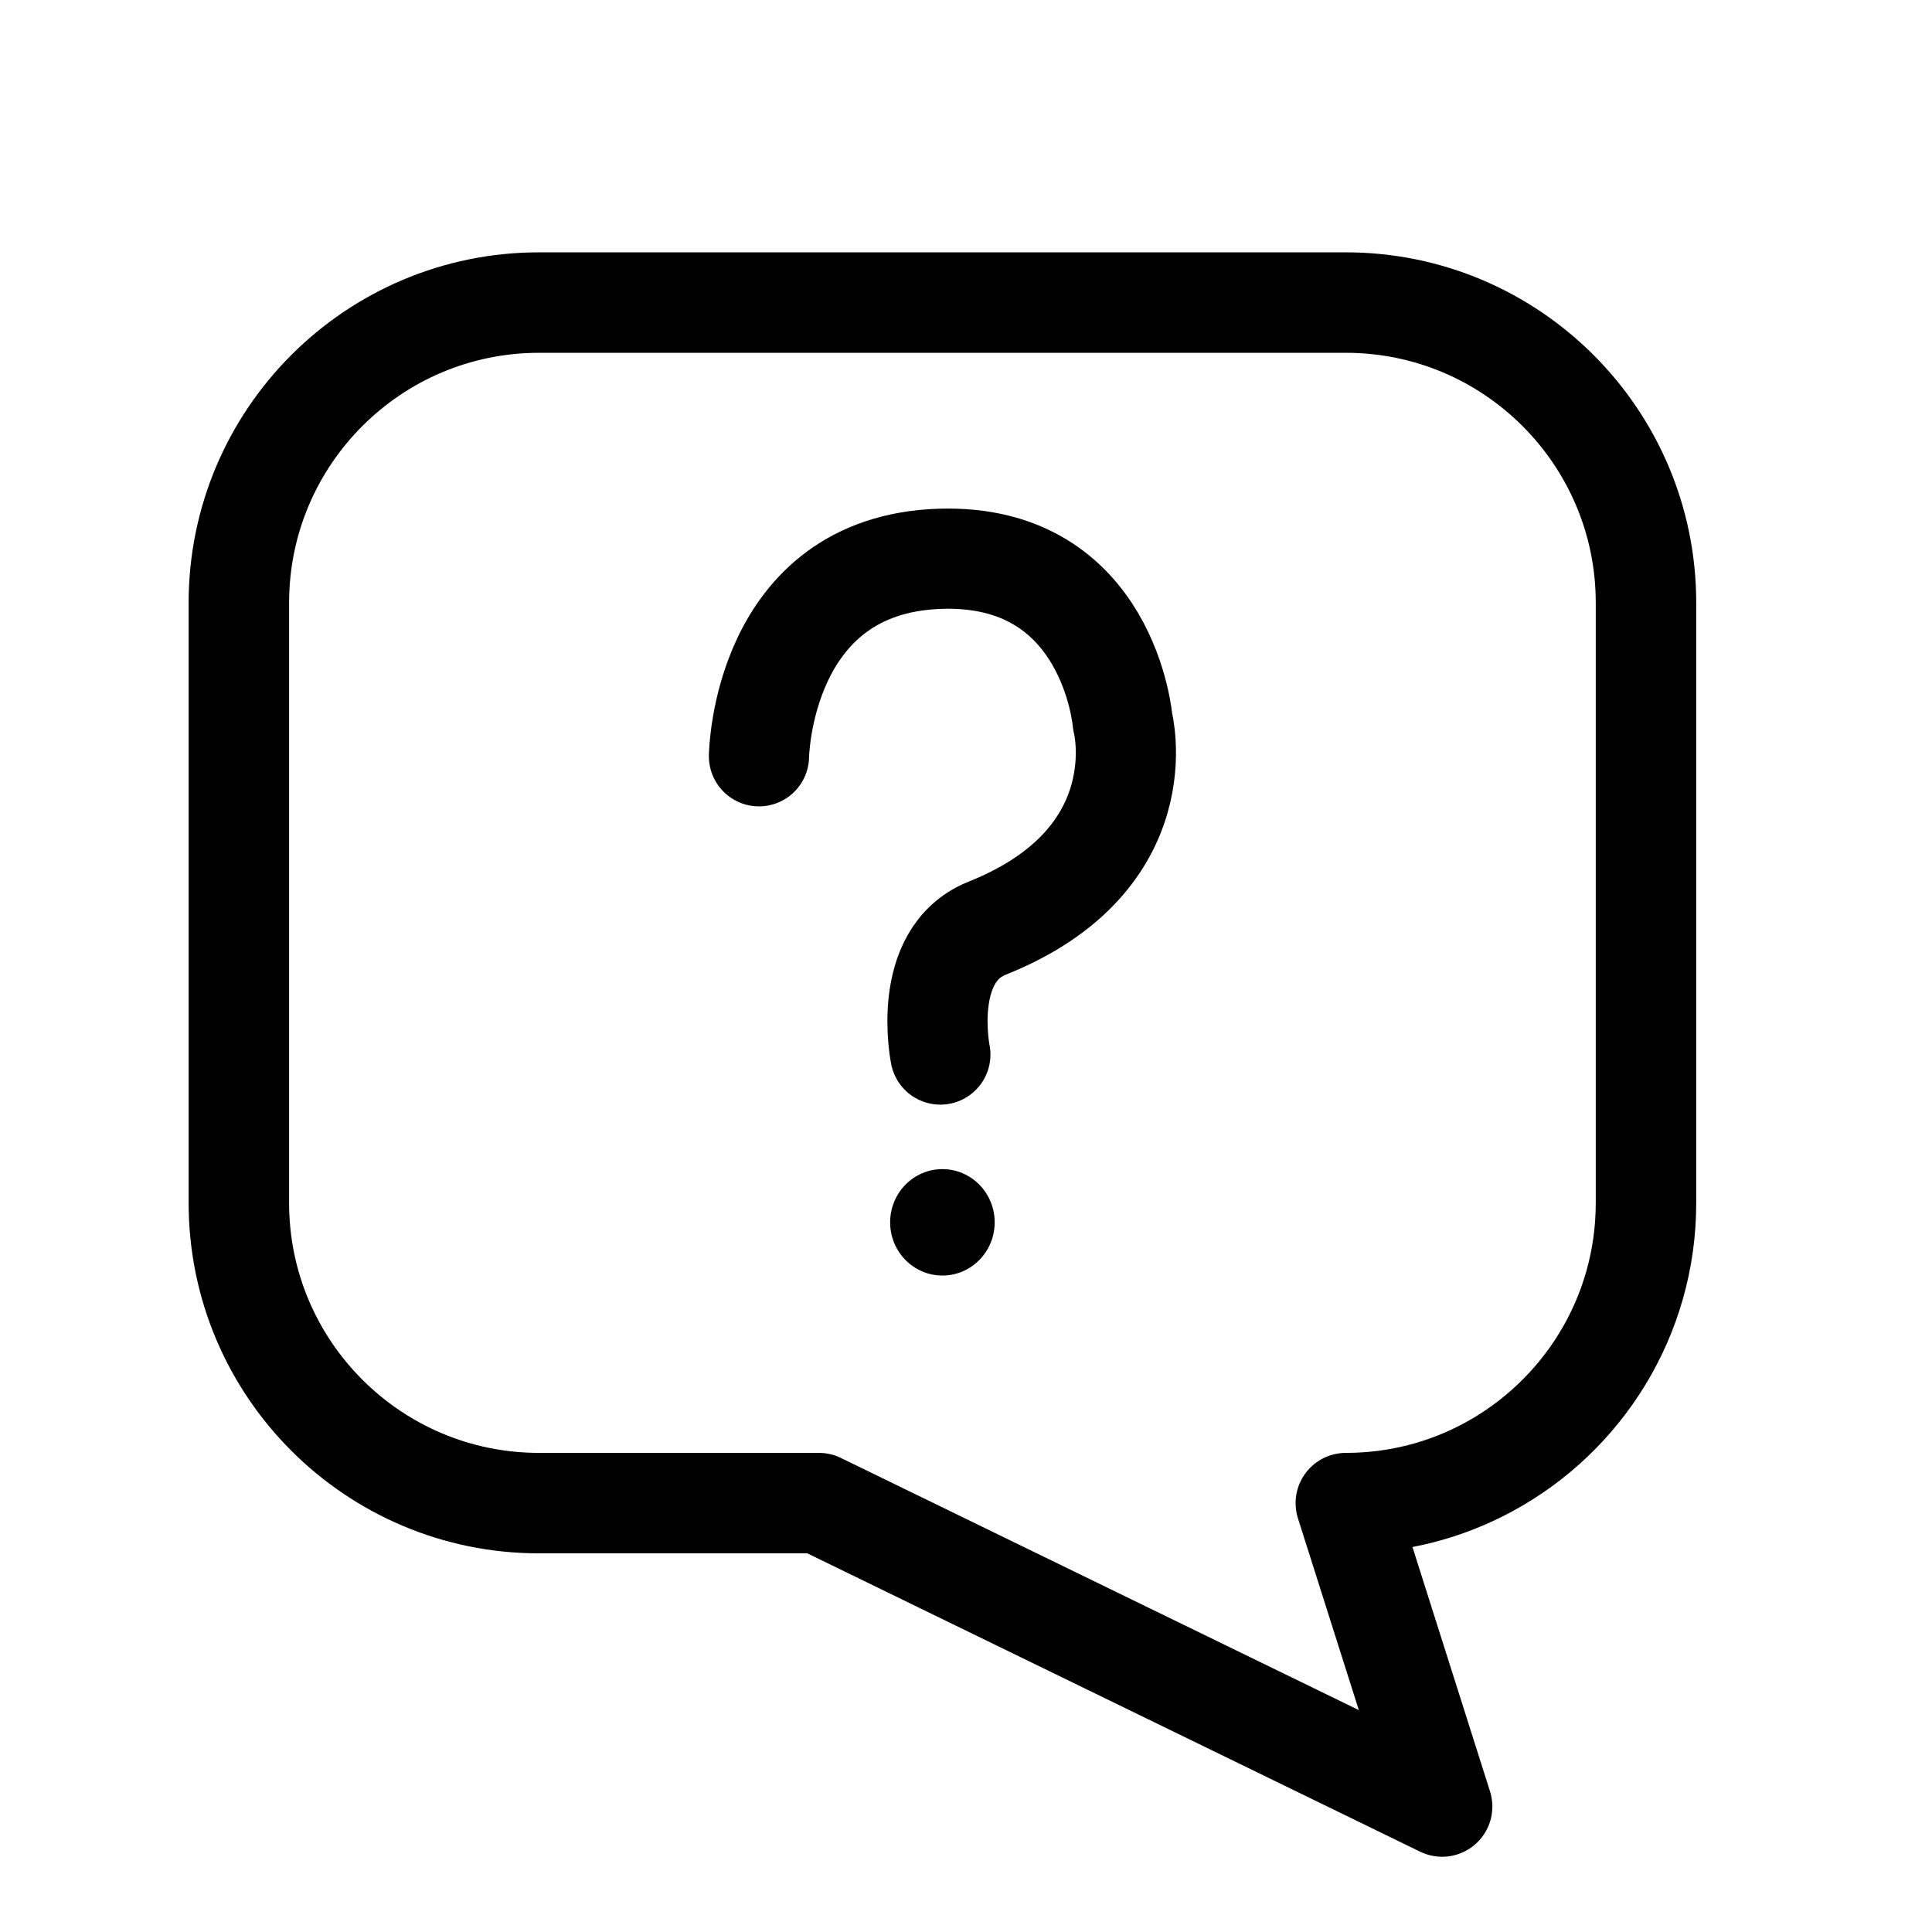
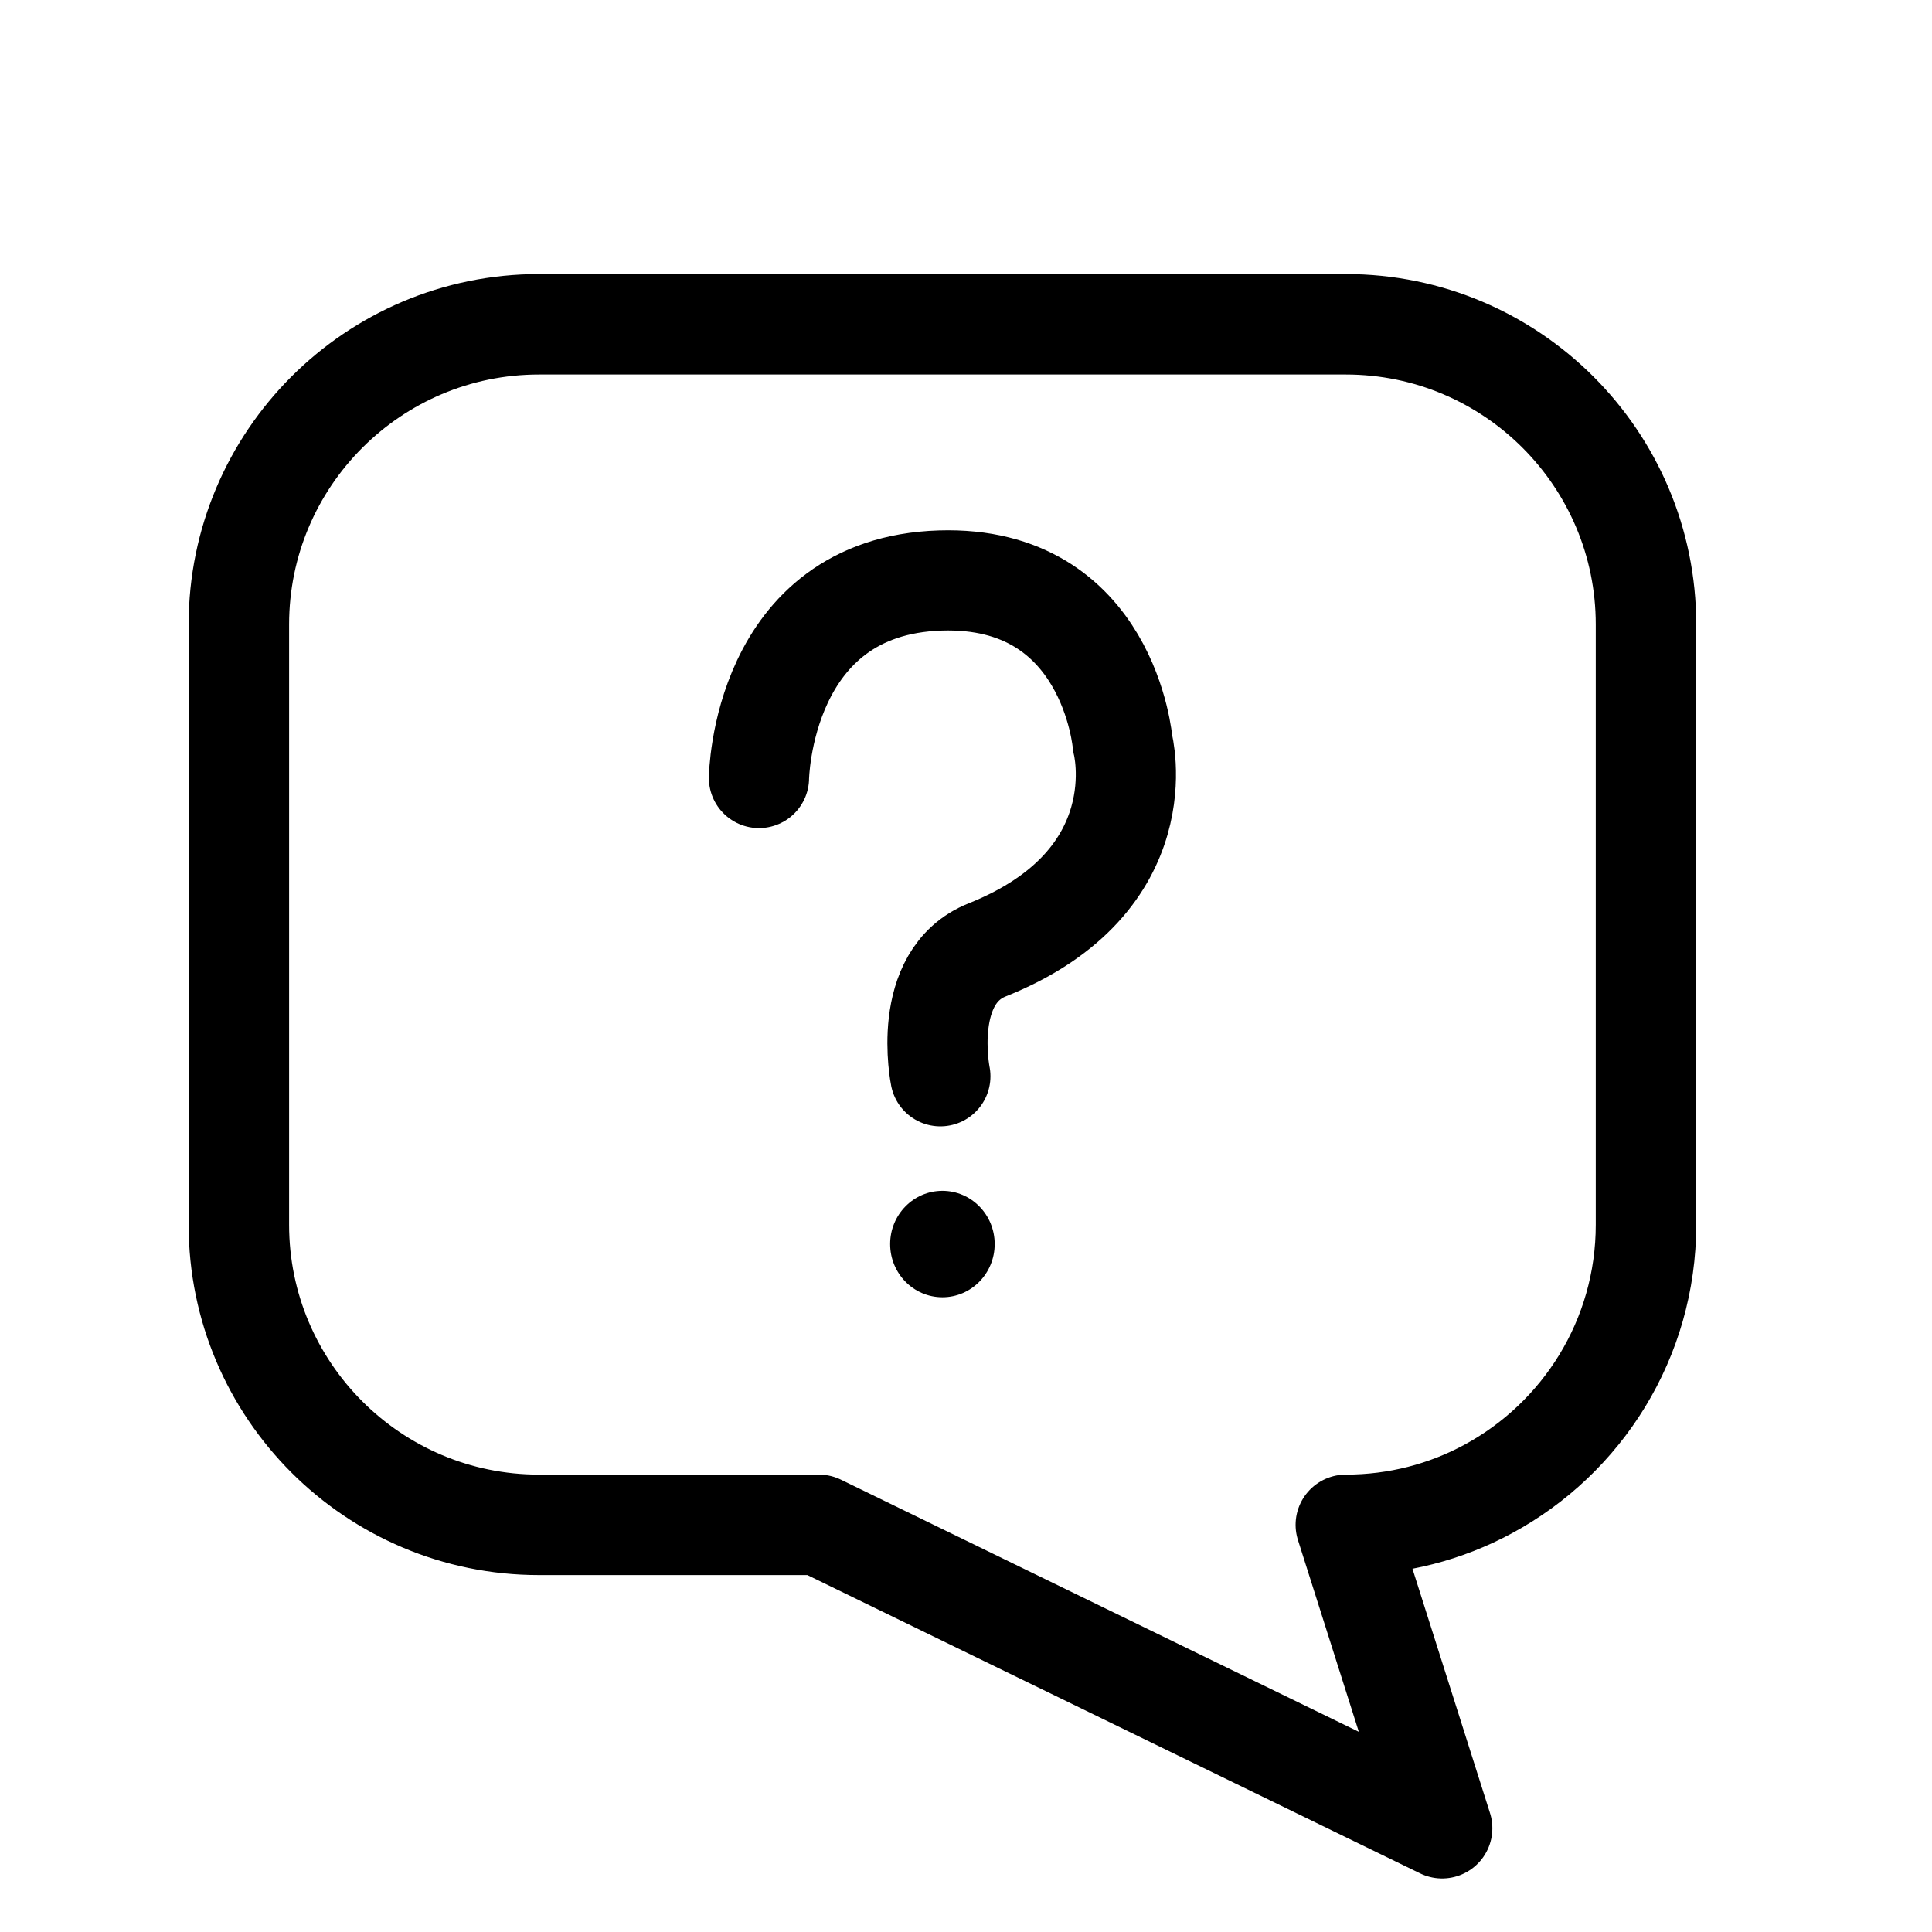
<svg xmlns="http://www.w3.org/2000/svg" width="25px" height="25px" version="1.1" xml:space="preserve" style="fill-rule:evenodd;clip-rule:evenodd;stroke-linecap:round;stroke-linejoin:round;stroke-miterlimit:1.5;">
  <g transform="matrix(1,0,0,1,0,-235)">
-     <g id="Support" transform="matrix(0.500559,0,0,0.500867,-48.8731,235.477)">
+     <g id="Support" transform="matrix(0.500559,0,0,0.500867,-48.8731,235.758)">
      <rect x="98" y="0" width="48" height="48" style="fill:none;" />
      <g transform="matrix(1.99777,0,0,1.99654,99.7027,-108.164)">
-         <path d="M20.265,61.498C20.265,59.355 18.525,57.614 16.381,57.614L5.941,57.614C3.797,57.614 2.057,59.355 2.057,61.498L2.057,69.266C2.057,71.409 3.797,73.149 5.941,73.149L9.563,73.149L17.627,77.075L16.381,73.149C17.047,73.149 17.674,72.982 18.222,72.686C19.438,72.03 20.265,70.744 20.265,69.266L20.265,61.498Z" style="fill:none;stroke:black;stroke-width:1.3px;" />
+         <path d="M20.265,61.498C20.265,59.355 18.525,57.614 16.381,57.614L5.941,57.614C3.797,57.614 2.057,59.355 2.057,61.498L2.057,69.266C2.057,71.409 3.797,73.149 5.941,73.149L9.563,73.149L17.627,77.075L16.381,73.149C17.047,73.149 17.674,72.982 18.222,72.686C19.438,72.03 20.265,70.744 20.265,69.266L20.265,61.498Z" style="fill:none;stroke: currentColor;stroke-width:1.3px;" />
      </g>
      <g transform="matrix(1.48848,0,0,1.48757,104.065,-77.0794)">
-         <path d="M8.863,64.31C8.863,64.31 8.905,60.977 12.013,60.88C14.943,60.788 15.179,63.706 15.179,63.706C15.179,63.706 15.813,66.102 12.827,67.295C11.661,67.76 12.013,69.49 12.013,69.49" style="fill:none;stroke:black;stroke-width:1.74px;" />
+         <path d="M8.863,64.31C8.863,64.31 8.905,60.977 12.013,60.88C14.943,60.788 15.179,63.706 15.179,63.706C15.179,63.706 15.813,66.102 12.827,67.295C11.661,67.76 12.013,69.49 12.013,69.49" style="fill:none;stroke: currentColor;stroke-width:1.74px;" />
      </g>
      <g transform="matrix(3.20202,0,0,3.84046,84.8847,-241.85)">
        <ellipse cx="11.591" cy="70.949" rx="0.422" ry="0.358" />
      </g>
    </g>
  </g>
</svg>
